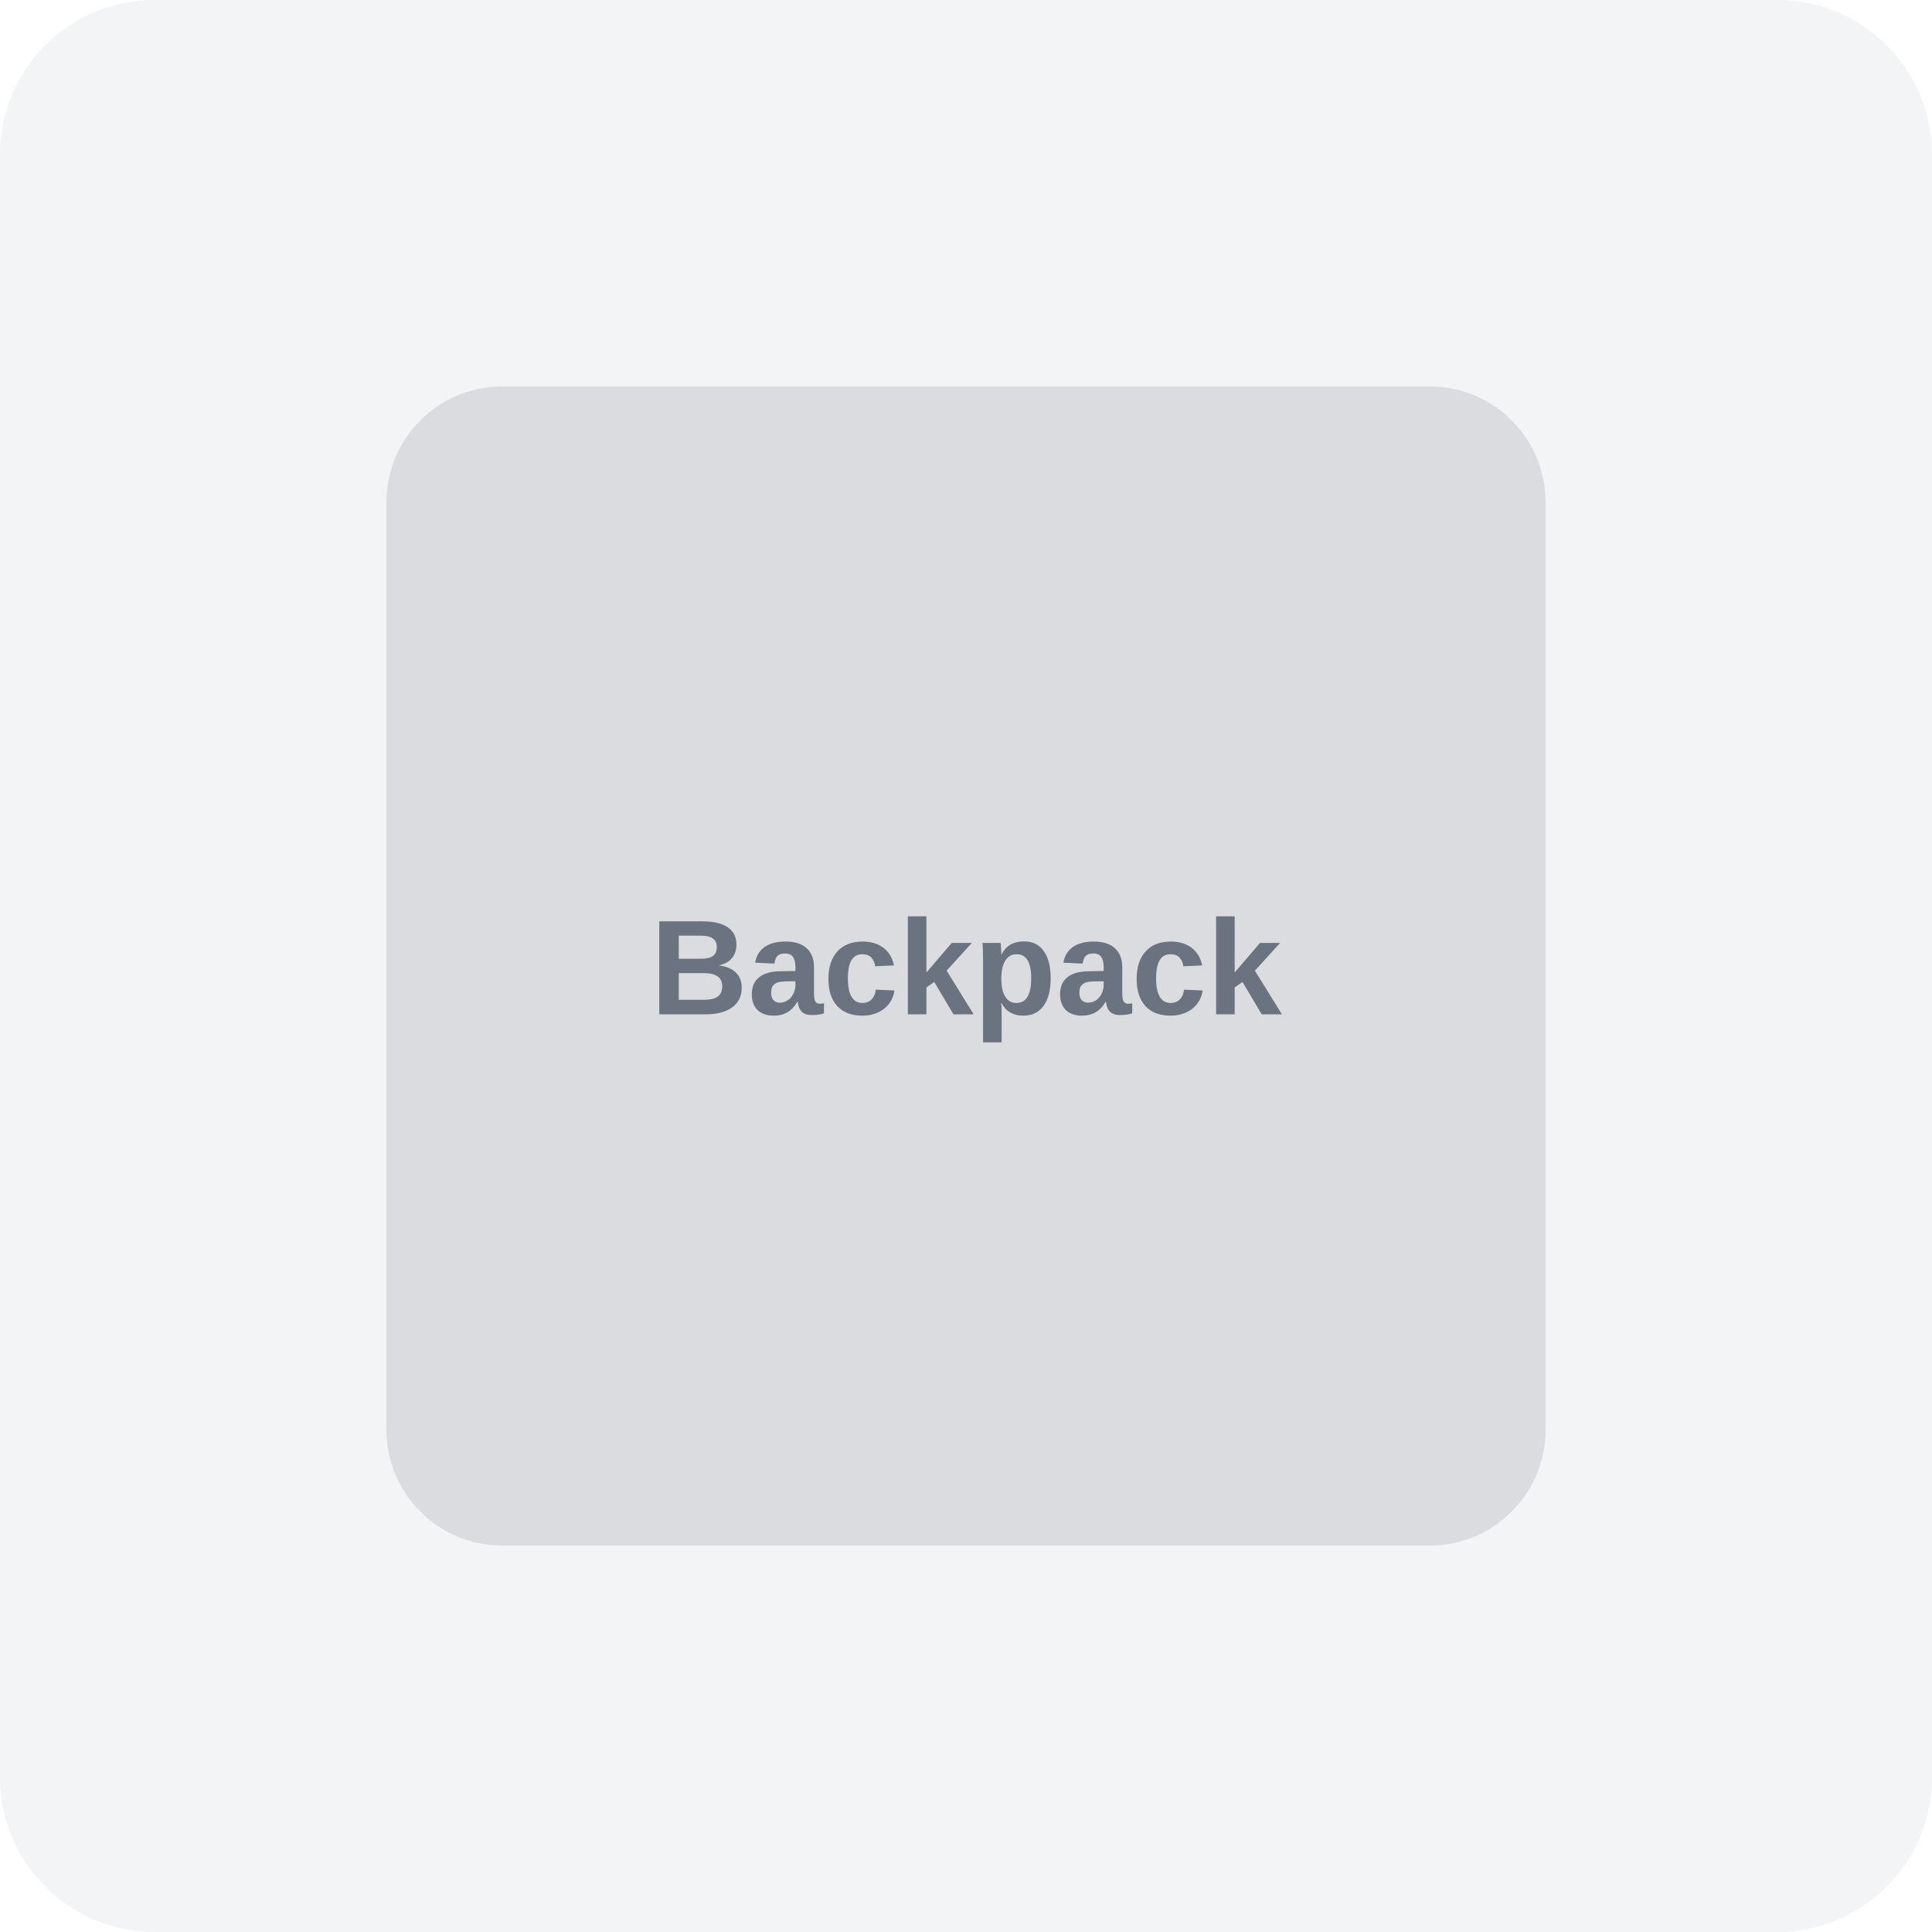
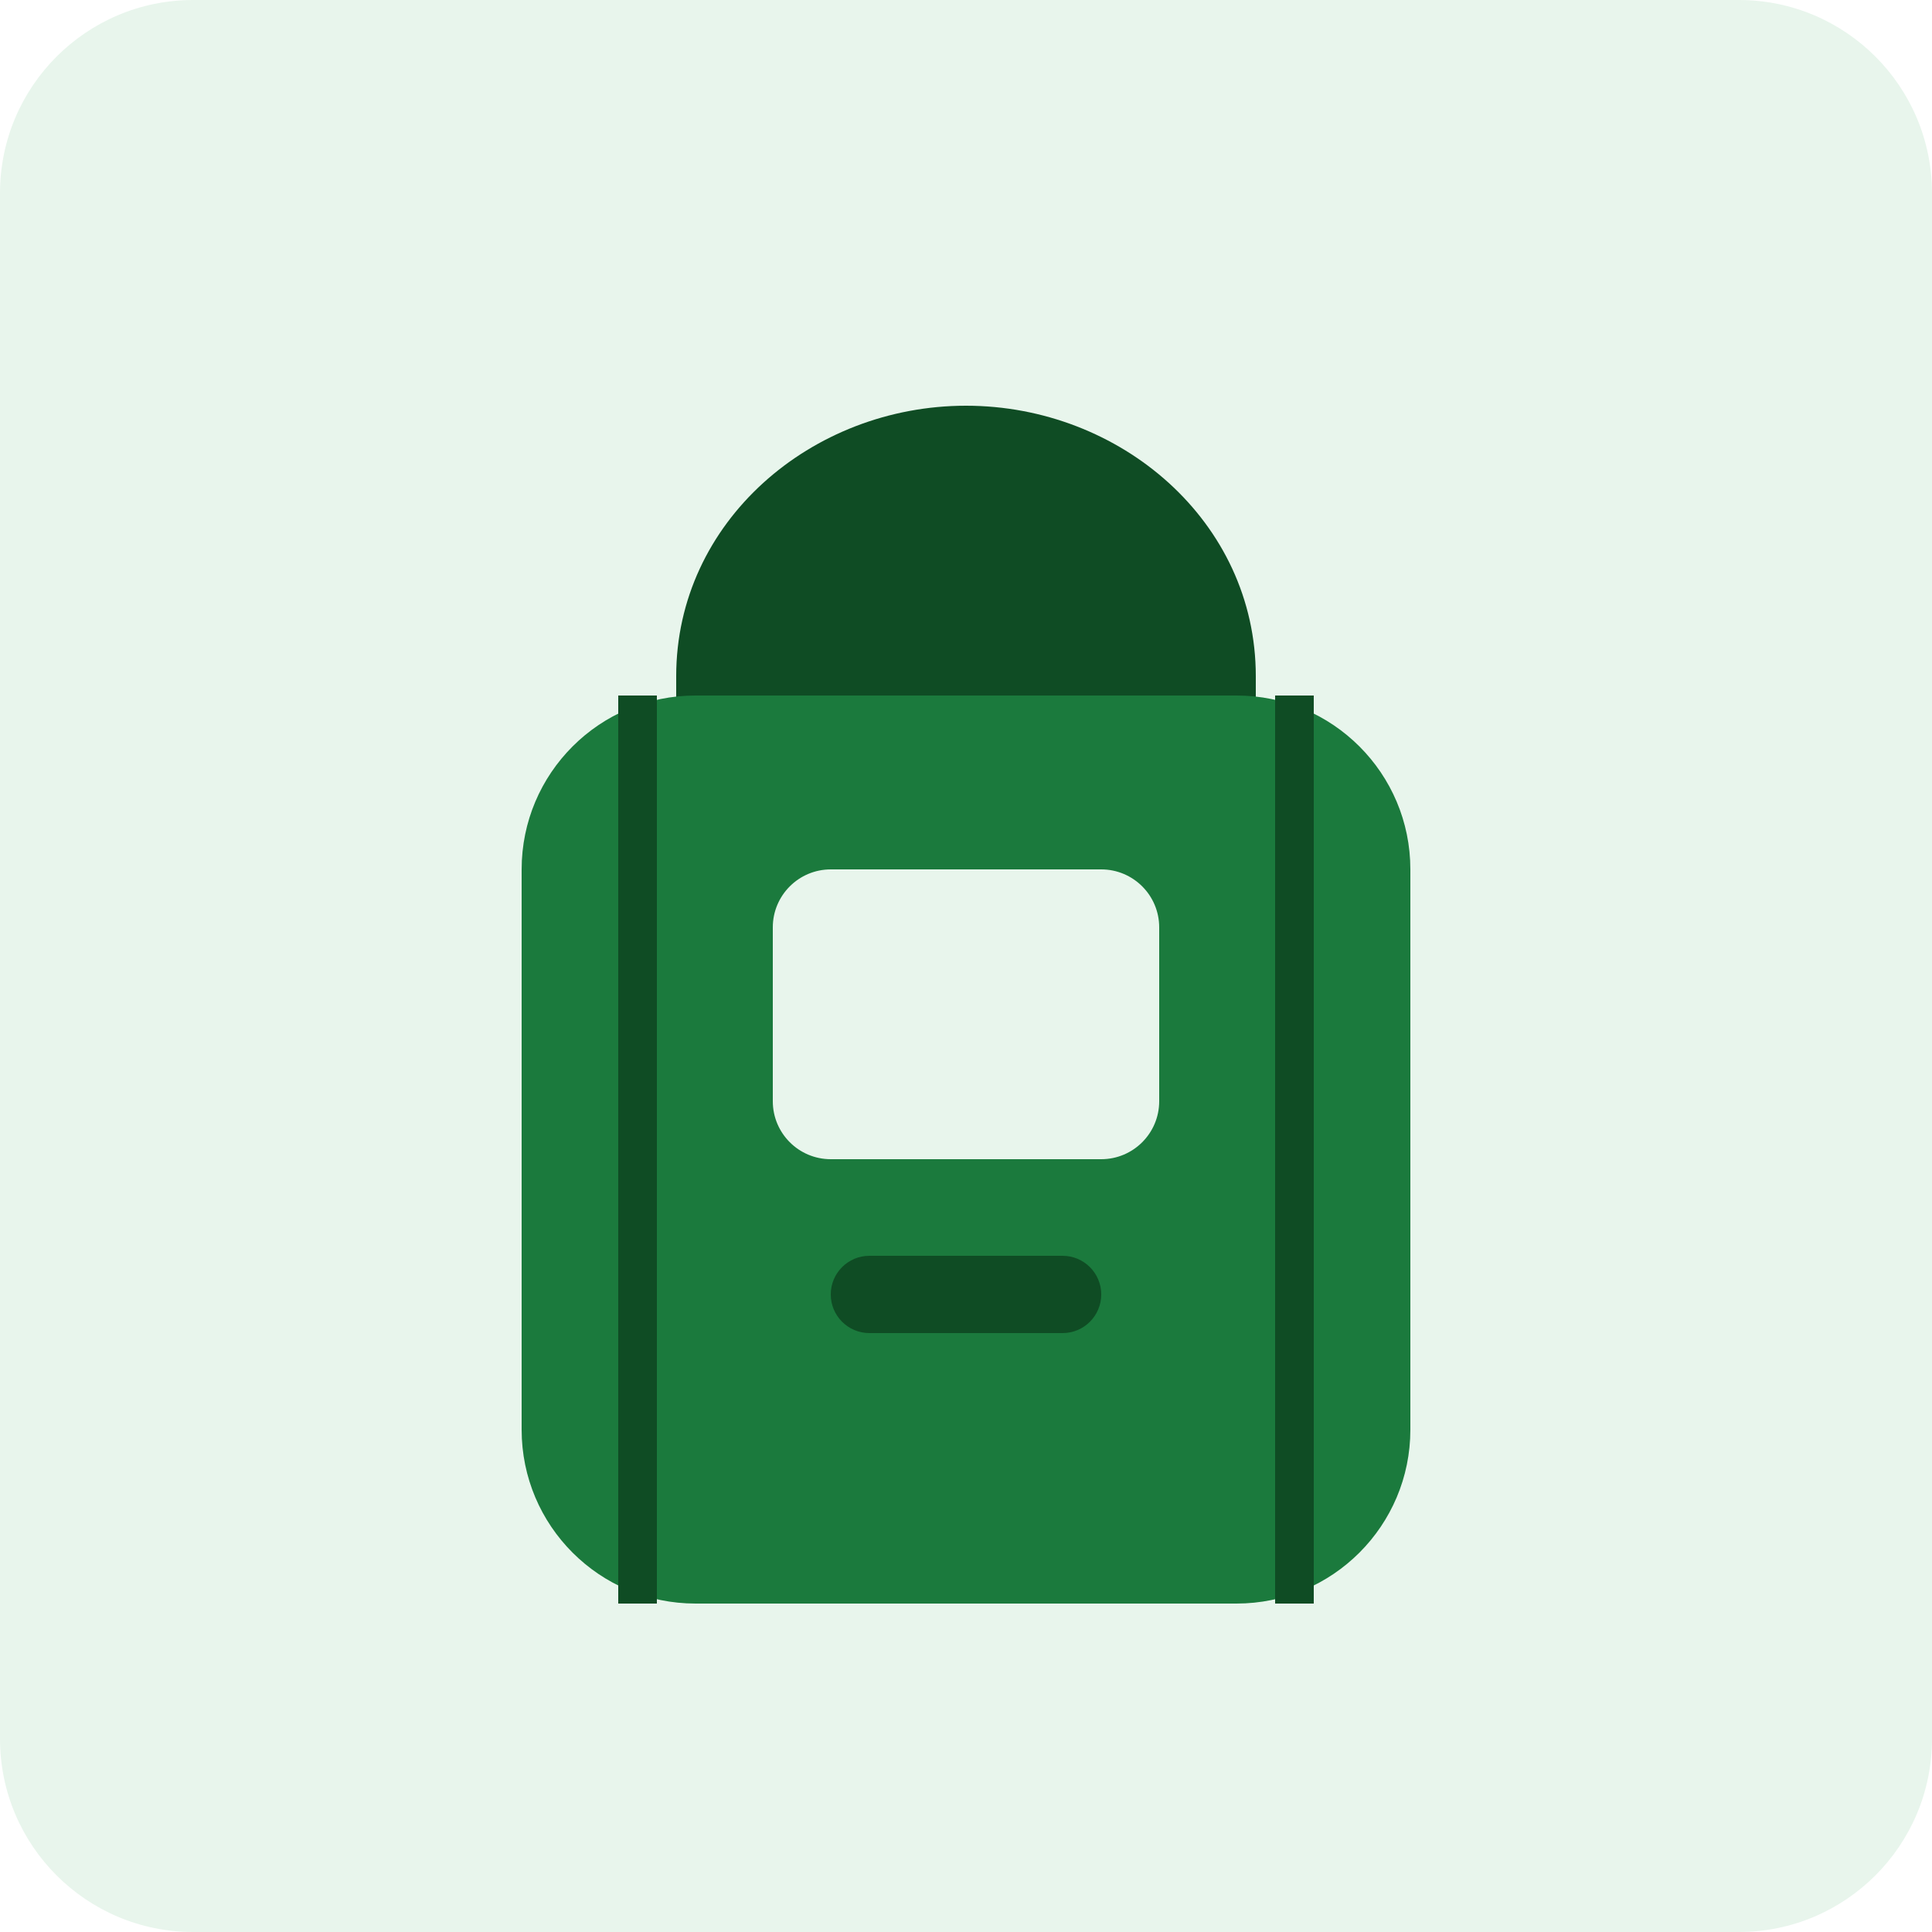
<svg xmlns="http://www.w3.org/2000/svg" viewBox="0 0 200 200">
-   <rect width="200" height="200" rx="16" fill="#6B7280" fill-opacity="0.08" />
-   <rect x="40" y="40" width="120" height="120" rx="12" fill="#6B7280" fill-opacity="0.18" />
-   <text x="100" y="105" font-family="Arial, sans-serif" font-size="14" fill="#6B7280" text-anchor="middle" font-weight="600">Backpack</text>
+   <rect width="200" height="200" rx="20" fill="#E8F5EC" />
+   <path d="M70 70c0-16 14-28 30-28s30 12 30 28v6h-60Z" fill="#0F4C24" />
+   <rect x="54" y="72" width="92" height="94" rx="18" fill="#1B7A3D" />
+   <rect x="80" y="90" width="40" height="30" rx="6" fill="#E8F5EC" />
+   <rect x="86" y="130" width="28" height="8" rx="4" fill="#0F4C24" />
+   <path d="M66 72v94M134 72v94" stroke="#0F4C24" stroke-width="4" />
</svg>
